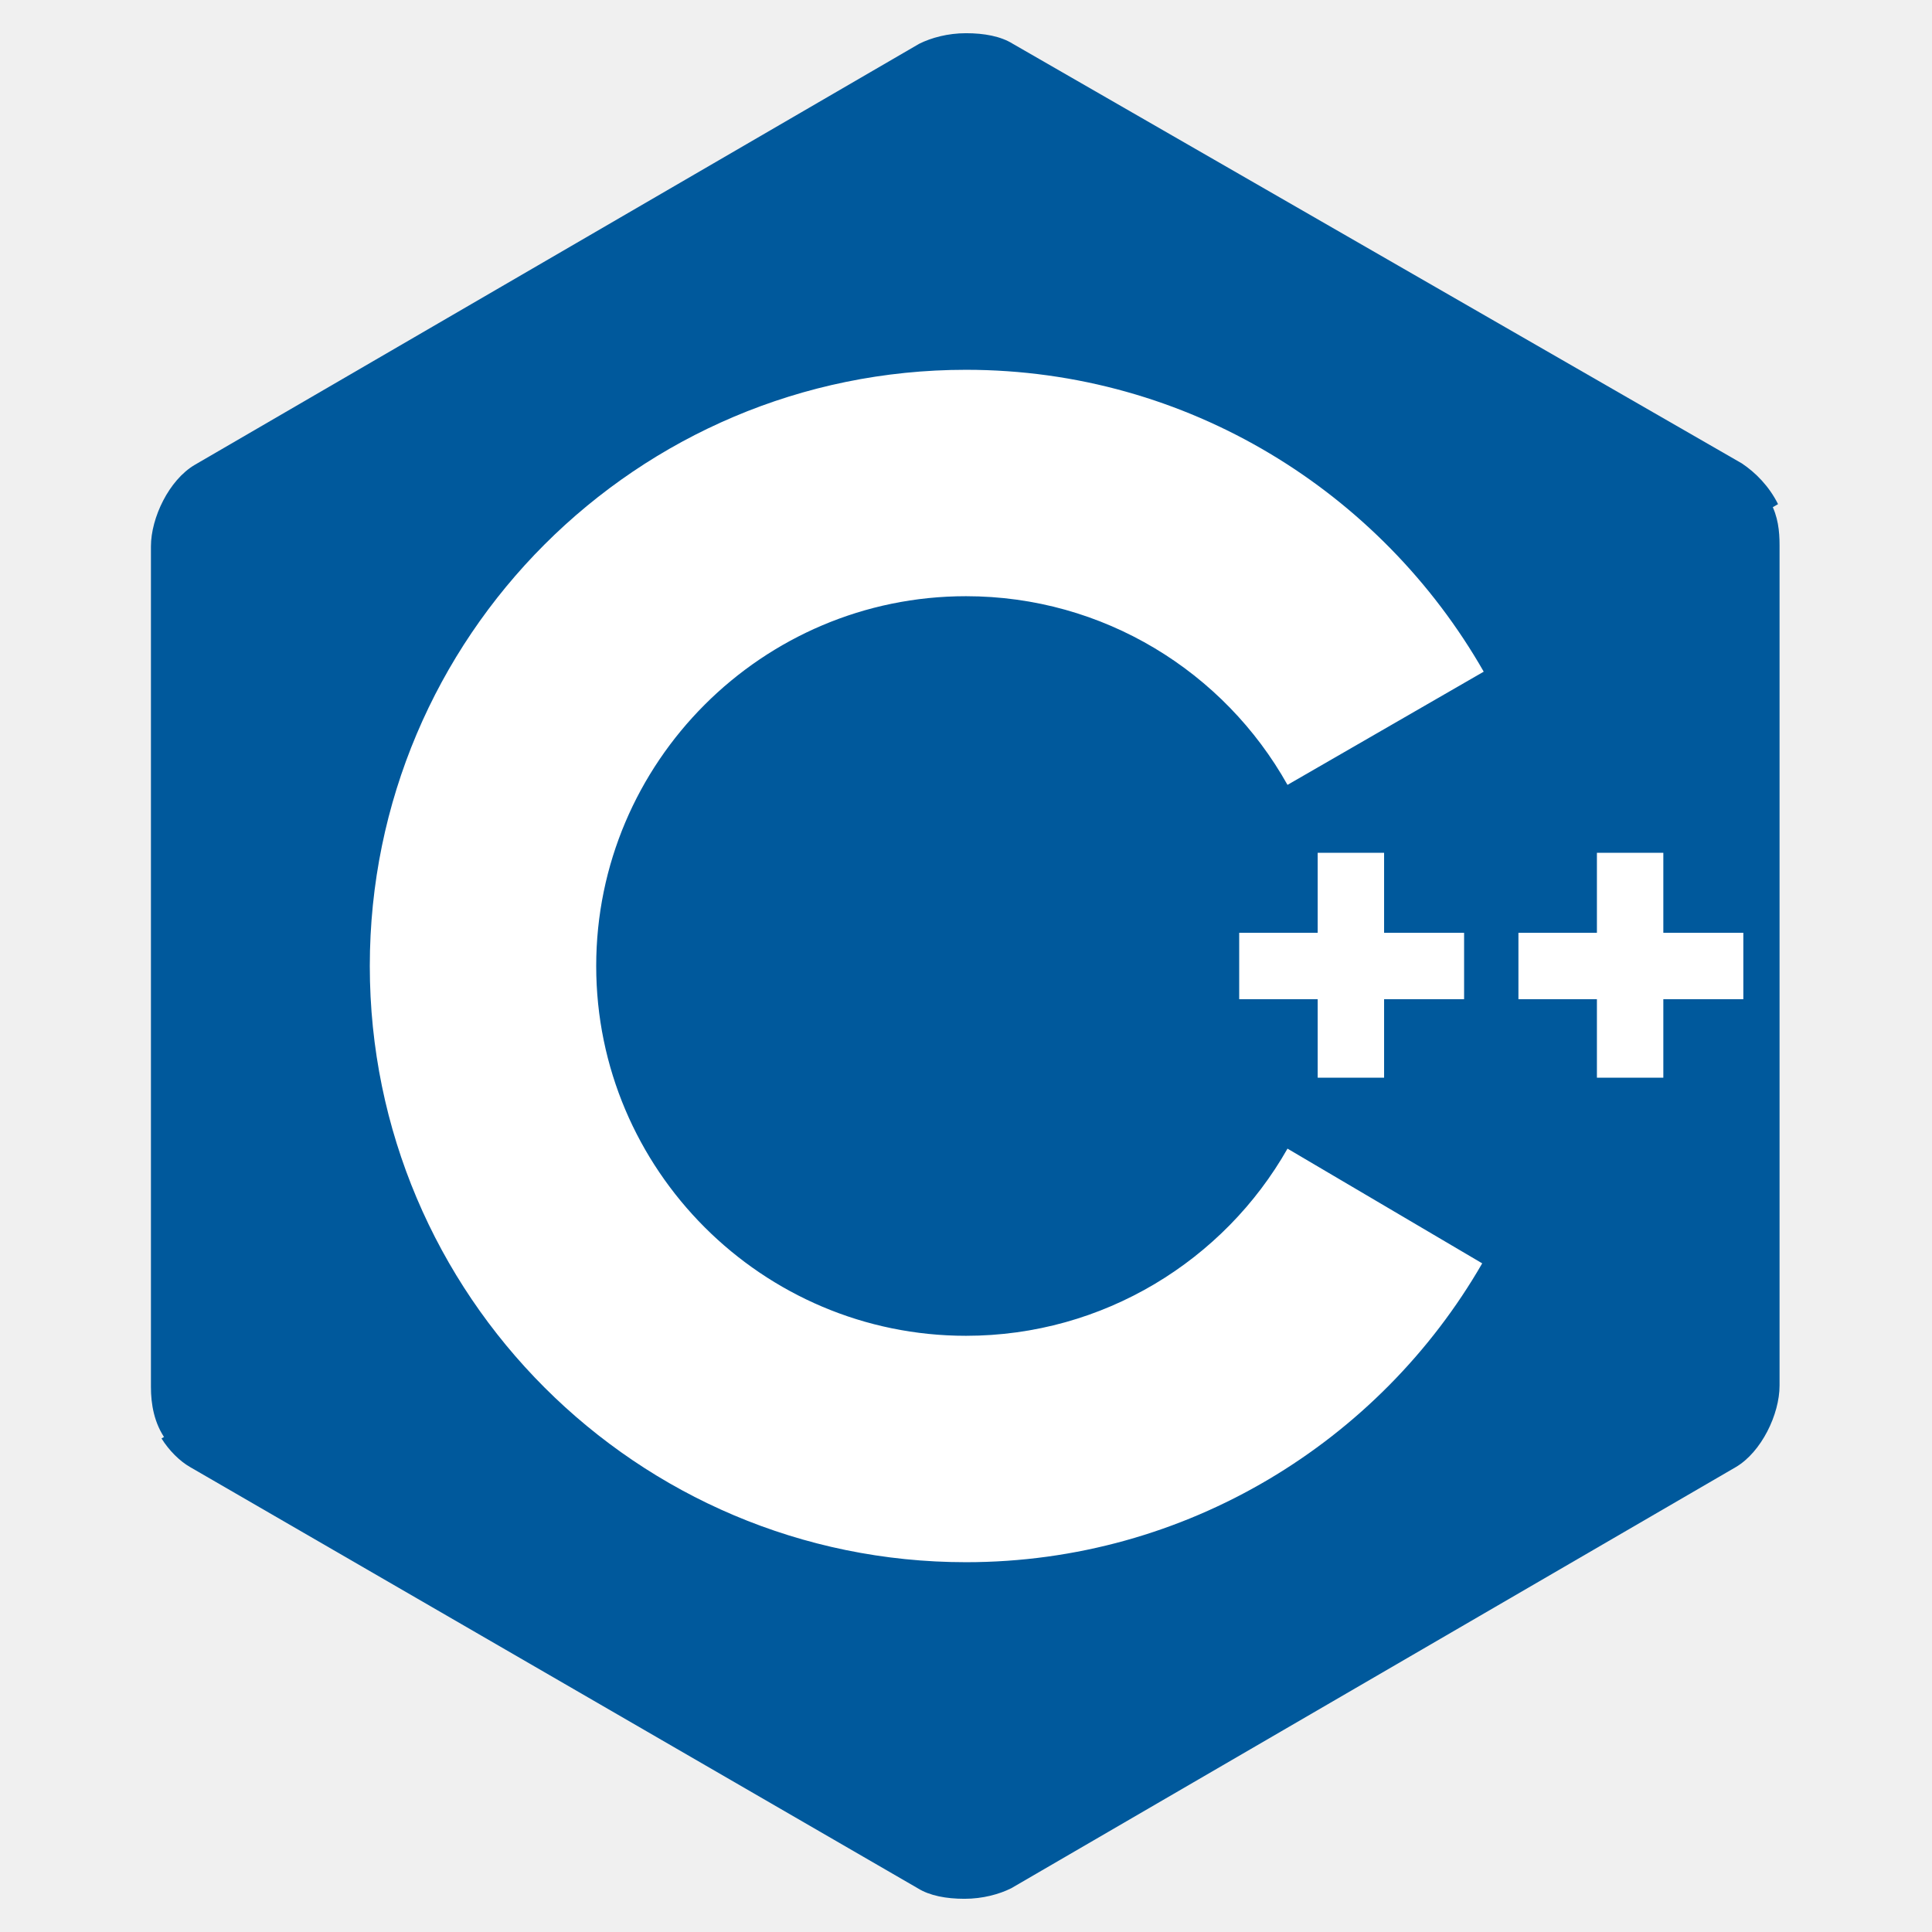
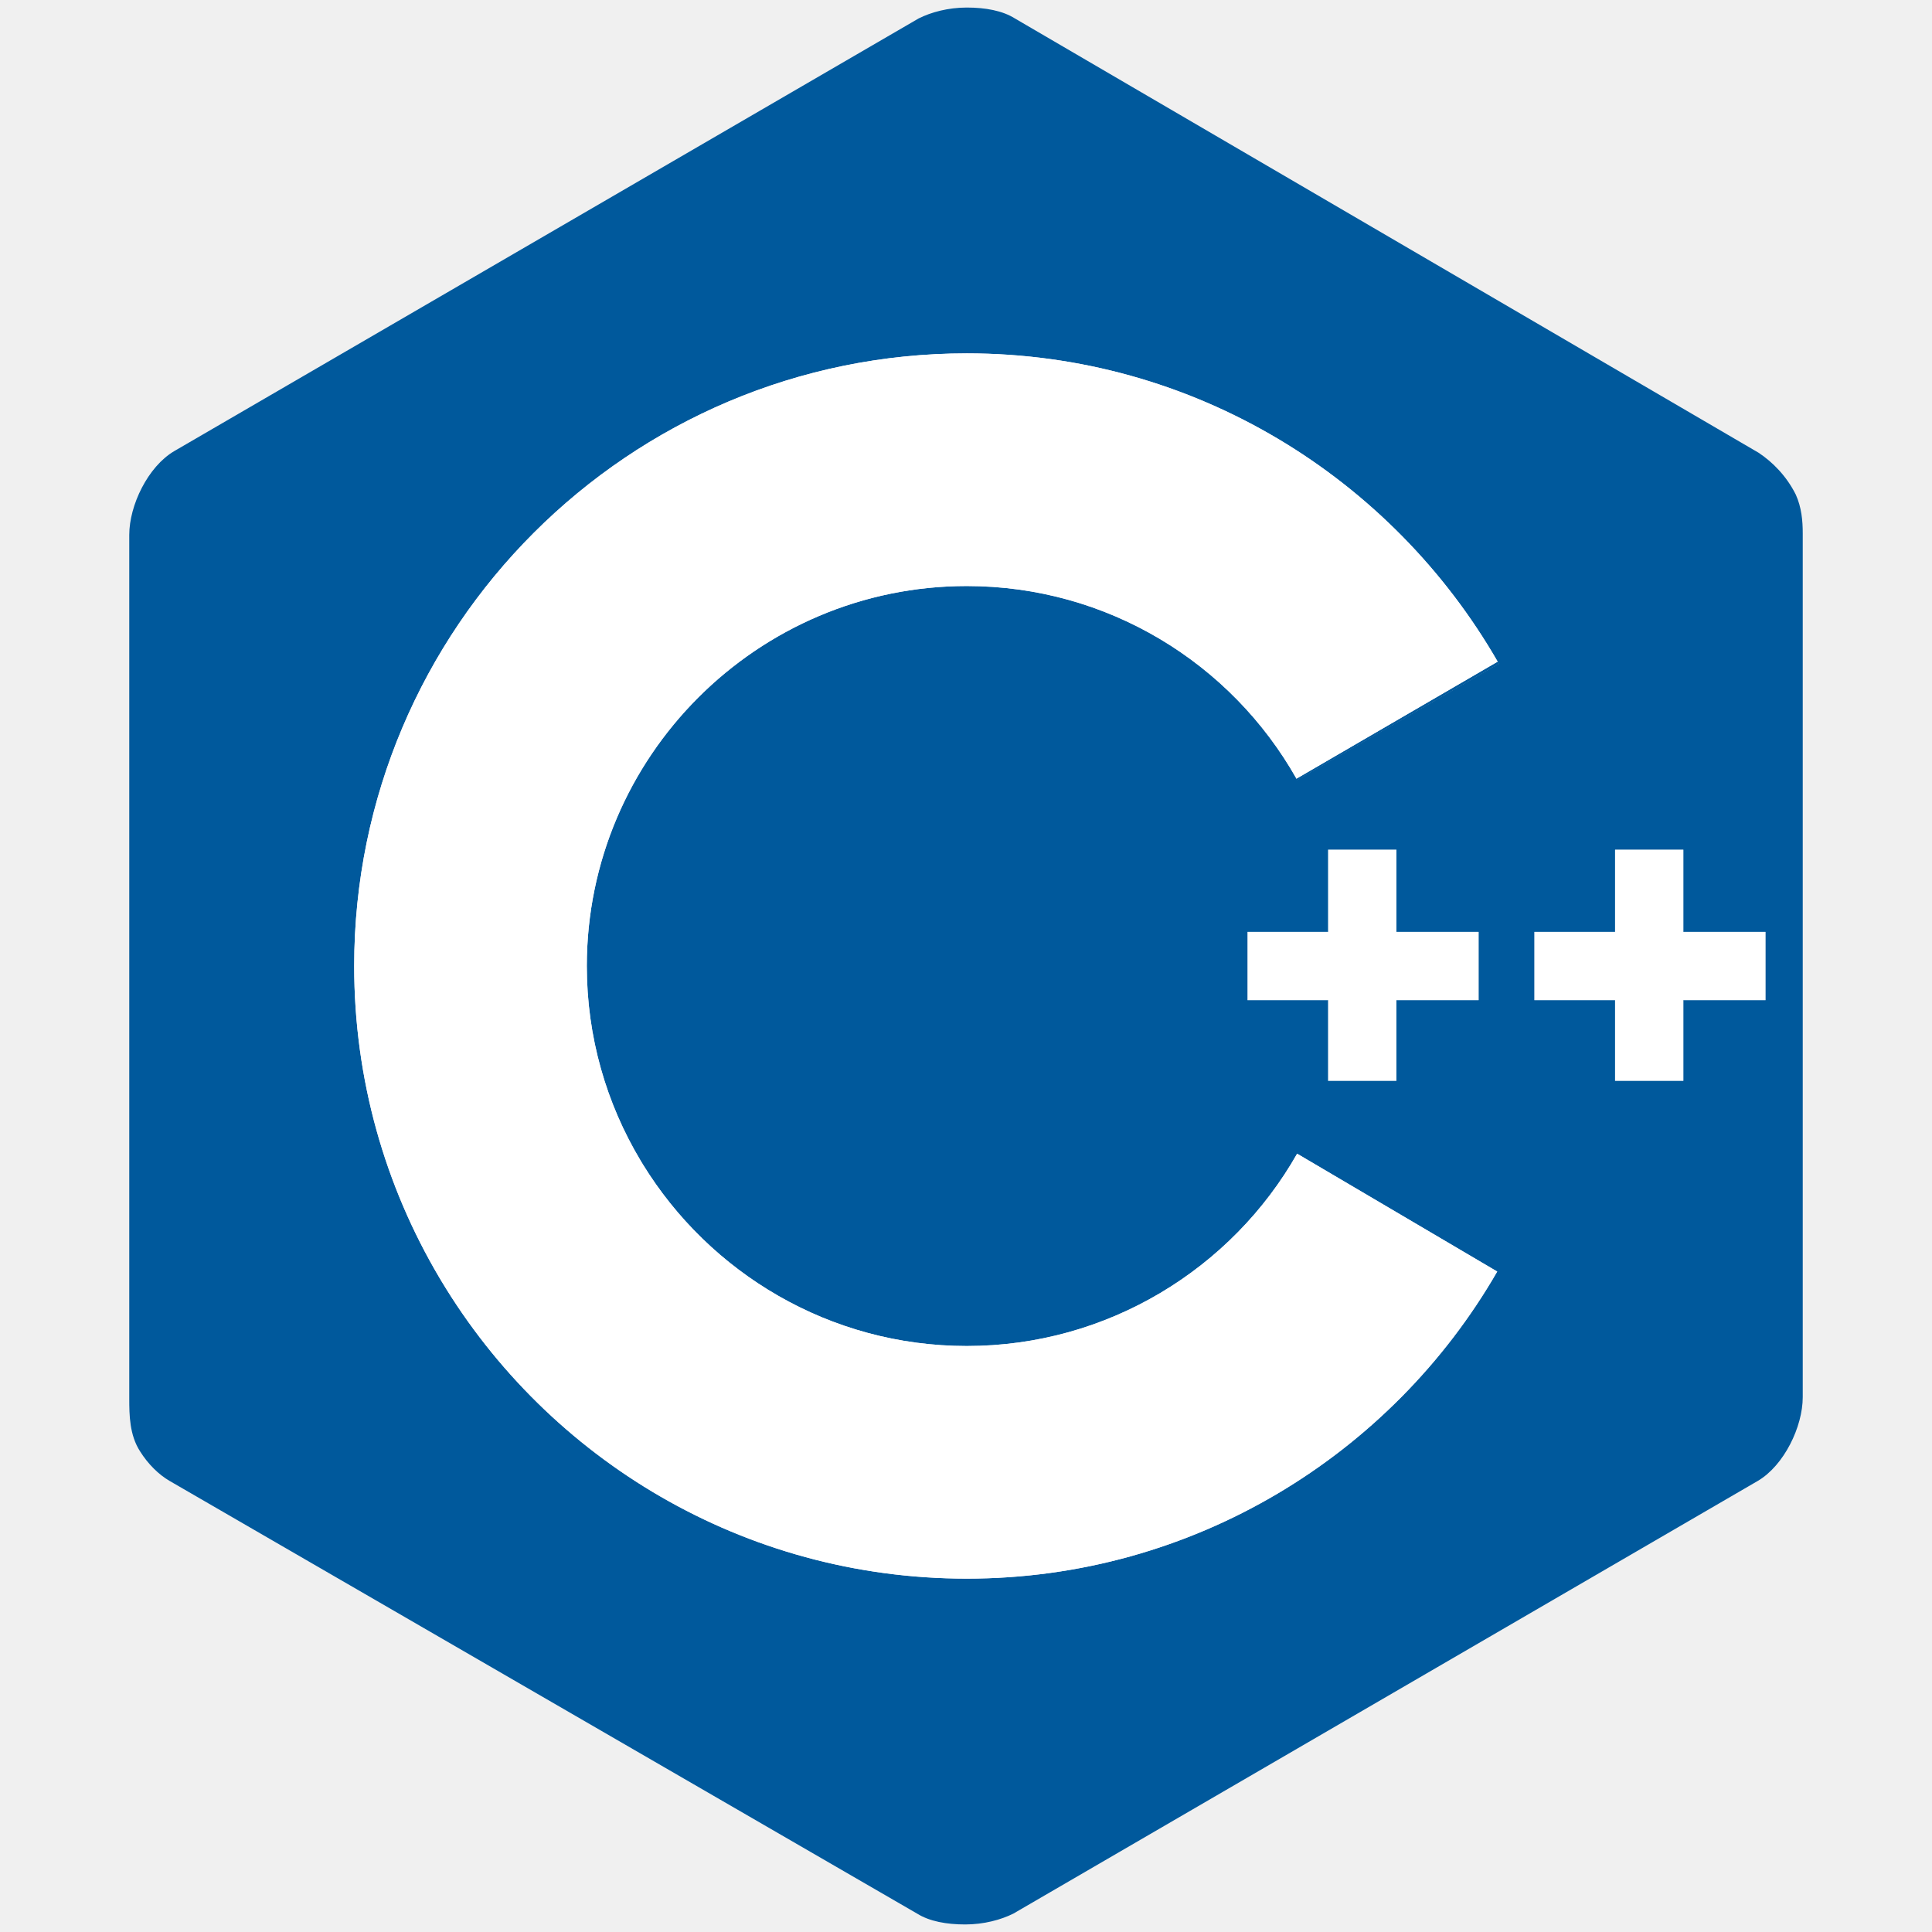
<svg xmlns="http://www.w3.org/2000/svg" viewBox="0 0 128 128">
  <g>
-     <path fill="#00599C" d="M115.4 30.7l-48.3-27.8c-.8-.5-1.9-.7-3.1-.7-1.2 0-2.3.3-3.1.7l-48 27.9c-1.7 1-2.9 3.5-2.9 5.4v55.7c0 1.1.2 2.4 1 3.5l106.8-62c-.6-1.2-1.5-2.1-2.4-2.7z" />
-     <path fill="#00599C" d="M10.7 95.3c.5.8 1.2 1.5 1.9 1.9l48.2 27.9c.8.5 1.9.7 3.1.7 1.2 0 2.3-.3 3.1-.7l48-27.9c1.7-1 2.9-3.5 2.9-5.4v-55.7c0-.9-.1-1.9-.6-2.8l-106.6 62z" />
-     <path fill="#fff" d="M85.3 76.1c-4.2 7.4-12.2 12.4-21.3 12.4-13.5 0-24.5-11-24.5-24.5s11-24.5 24.5-24.5c9.1 0 17.1 5 21.3 12.5l13-7.5c-6.8-11.9-19.6-20-34.3-20-21.8 0-39.5 17.7-39.5 39.5s17.7 39.5 39.5 39.5c14.6 0 27.4-8 34.2-19.8l-12.9-7.6z" />
-     <g fill="#fff">
-       <path d="M82.1 61.8h5.2v-5.3h4.4v5.3h5.3v4.4h-5.3v5.2h-4.4v-5.2h-5.2v-4.4zM100.6 61.8h5.2v-5.3h4.4v5.3h5.3v4.4h-5.3v5.2h-4.4v-5.2h-5.2v-4.4z" />
+     <path fill="#00599C" d="M118.975,32.767L118.975,32.767c-0.616-1.234-1.541-2.159-2.466-2.773L67.236,1.22   c-0.82-0.515-1.953-0.72-3.185-0.72c-1.233,0-2.363,0.309-3.186,0.72L11.543,29.888c-1.747,1.028-2.979,3.596-2.979,5.547v57.234   c0,1.063,0.013,2.409,0.72,3.493l0,0c0.513,0.822,1.233,1.539,1.953,1.953l49.527,28.668c0.821,0.514,1.953,0.717,3.185,0.717   c1.231,0,2.364-0.308,3.186-0.717l49.322-28.668c1.747-1.028,2.979-3.597,2.979-5.549V35.333   C119.438,34.511,119.356,33.607,118.975,32.767z M82.65,66.262v-4.519h5.344v-5.446h4.521v5.446h5.445v4.519h-5.445v5.346h-4.521   v-5.346H82.65z M85.938,51.671c-0.013-0.024-0.024-0.046-0.038-0.07c-4.325-7.669-12.526-12.775-21.849-12.775   c-13.872,0-25.175,11.304-25.175,25.177c0,4.703,1.299,9.109,3.558,12.88c0.047,0.078,0.094,0.158,0.142,0.236   c4.432,7.225,12.405,12.058,21.476,12.058c9.352,0,17.571-5.139,21.886-12.741l13.256,7.808   c-6.987,12.128-20.141,20.345-35.141,20.345c-14.774,0-27.718-7.912-34.815-19.726c-0.045-0.074-0.091-0.151-0.135-0.226   c-3.581-6.047-5.638-13.104-5.638-20.635c0-22.4,18.188-40.589,40.588-40.589c15.059,0,28.174,8.271,35.178,20.437   c0.025,0.037,0.045,0.076,0.067,0.117L85.938,51.671z M116.97,66.262h-5.446v5.346h-4.52v-5.346h-5.346v-4.519h5.346v-5.446h4.52   v5.446h5.446V66.262L116.97,66.262z" />
+     <path fill="#00599C" d="M99.295,43.965l-13.357,7.706c-0.014-0.024-0.025-0.046-0.038-0.07l13.329-7.753   C99.253,43.888,99.275,43.926,99.295,43.965z" />
+     <polygon fill="#00599C" points="97.961,61.741 97.961,66.262 92.516,66.262 92.516,71.605 87.994,71.605 87.994,66.262    82.65,66.262 82.65,61.741 87.994,61.741 87.994,56.295 92.516,56.295 92.516,61.741  " />
+     <path fill="#00599C" d="M99.295,43.965l-13.357,7.706c-0.014-0.024-0.025-0.046-0.038-0.07l13.329-7.753   C99.253,43.888,99.275,43.926,99.295,43.965z" />
+     <polygon fill="#00599C" points="116.97,61.741 116.97,66.262 111.524,66.262 111.524,71.605 107.005,71.605 107.005,66.262    101.66,66.262 101.66,61.741 107.005,61.741 107.005,56.295 111.524,56.295 111.524,61.741  " />
+     <path fill="#FFFFFF" d="M85.938,76.434l13.257,7.809c-6.987,12.128-20.142,20.345-35.142,20.345   c-14.774,0-27.717-7.912-34.815-19.726c-0.046-0.074-0.091-0.151-0.135-0.227C25.523,78.588,23.466,71.531,23.466,64   c0-22.4,18.188-40.59,40.588-40.59c15.058,0,28.175,8.272,35.18,20.438l-13.331,7.753c-4.324-7.669-12.526-12.775-21.849-12.775   c-13.872,0-25.175,11.304-25.175,25.177c0,4.703,1.299,9.109,3.558,12.88c0.047,0.078,0.094,0.158,0.142,0.236   c4.432,7.225,12.405,12.058,21.476,12.058C73.402,89.177,81.623,84.039,85.938,76.434z" />
+     <path fill="#00599C" d="M99.295,43.965l-13.357,7.706c-0.014-0.024-0.025-0.046-0.038-0.07l13.329-7.753   C99.253,43.888,99.275,43.926,99.295,43.965z" />
+     <g>
+       <path fill="#FFFFFF" d="M92.516,61.741v-5.446h-4.521v5.446H82.65v4.519h5.344v5.346h4.521V66.26h5.445v-4.519H92.516    L92.516,61.741z M111.524,61.741v-5.446h-4.52v5.446h-5.345v4.519h5.345v5.346h4.52V66.26h5.446v-4.519H111.524L111.524,61.741z" />
    </g>
  </g>
</svg>
